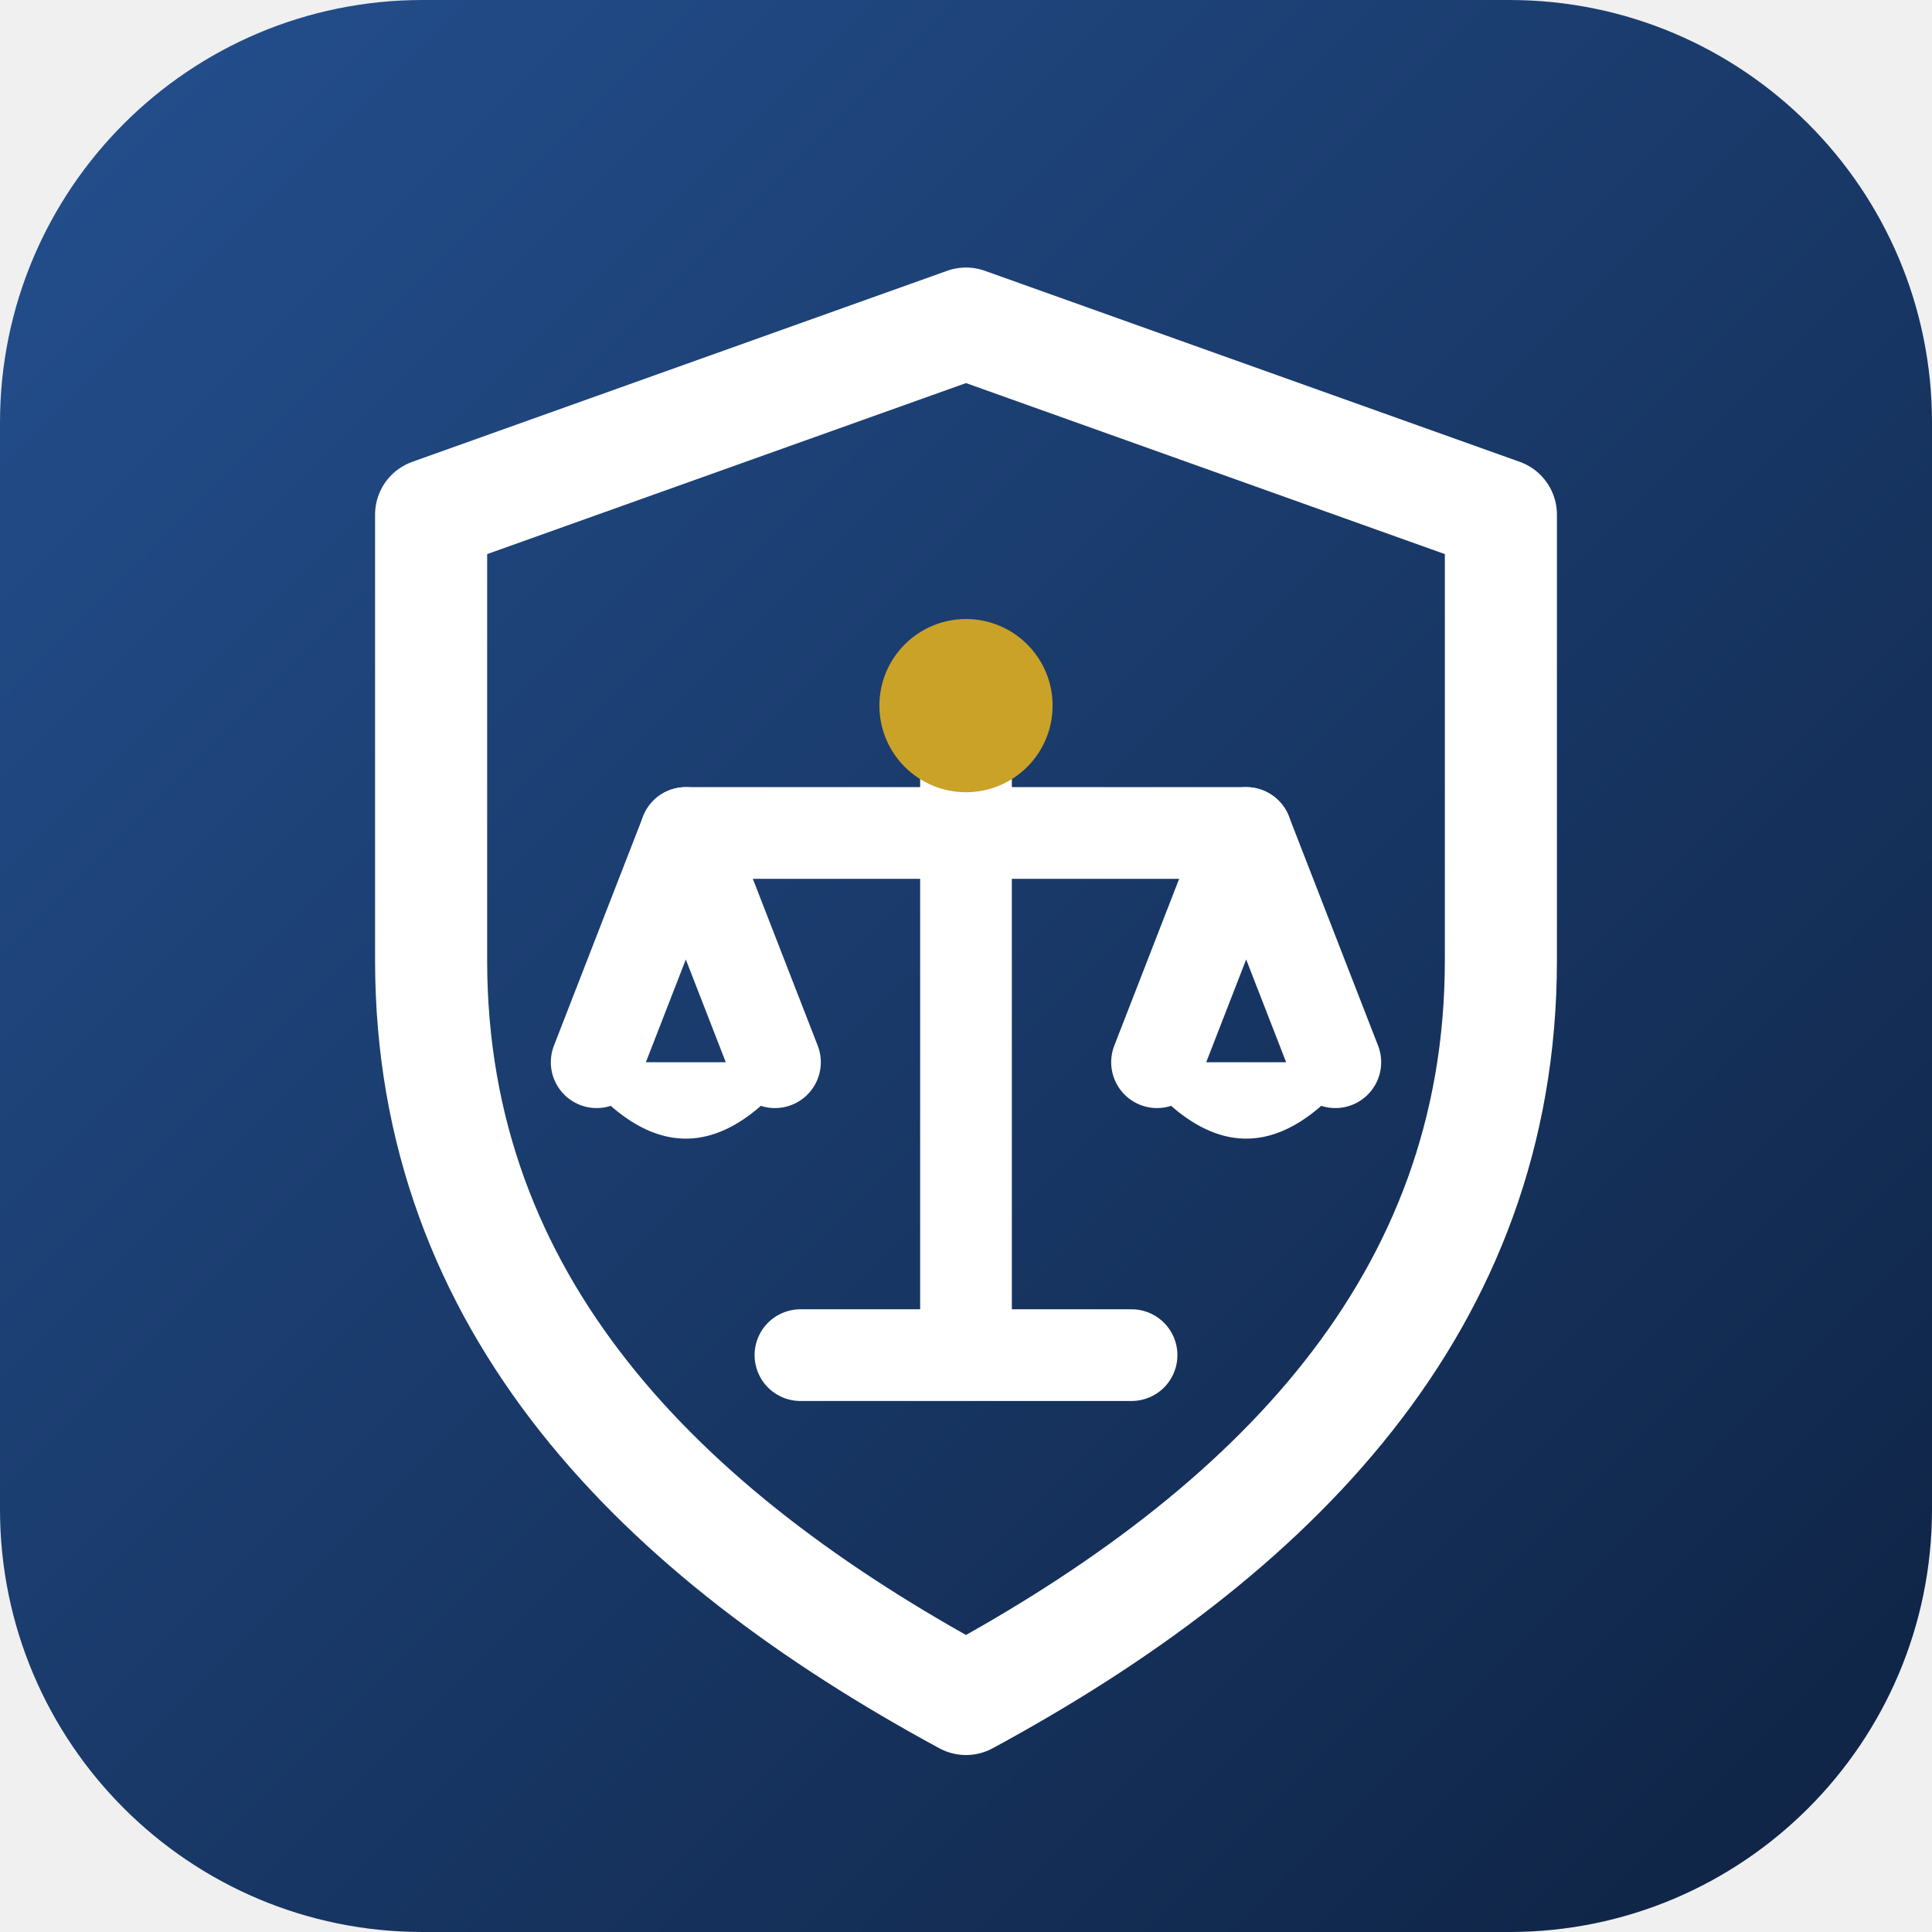
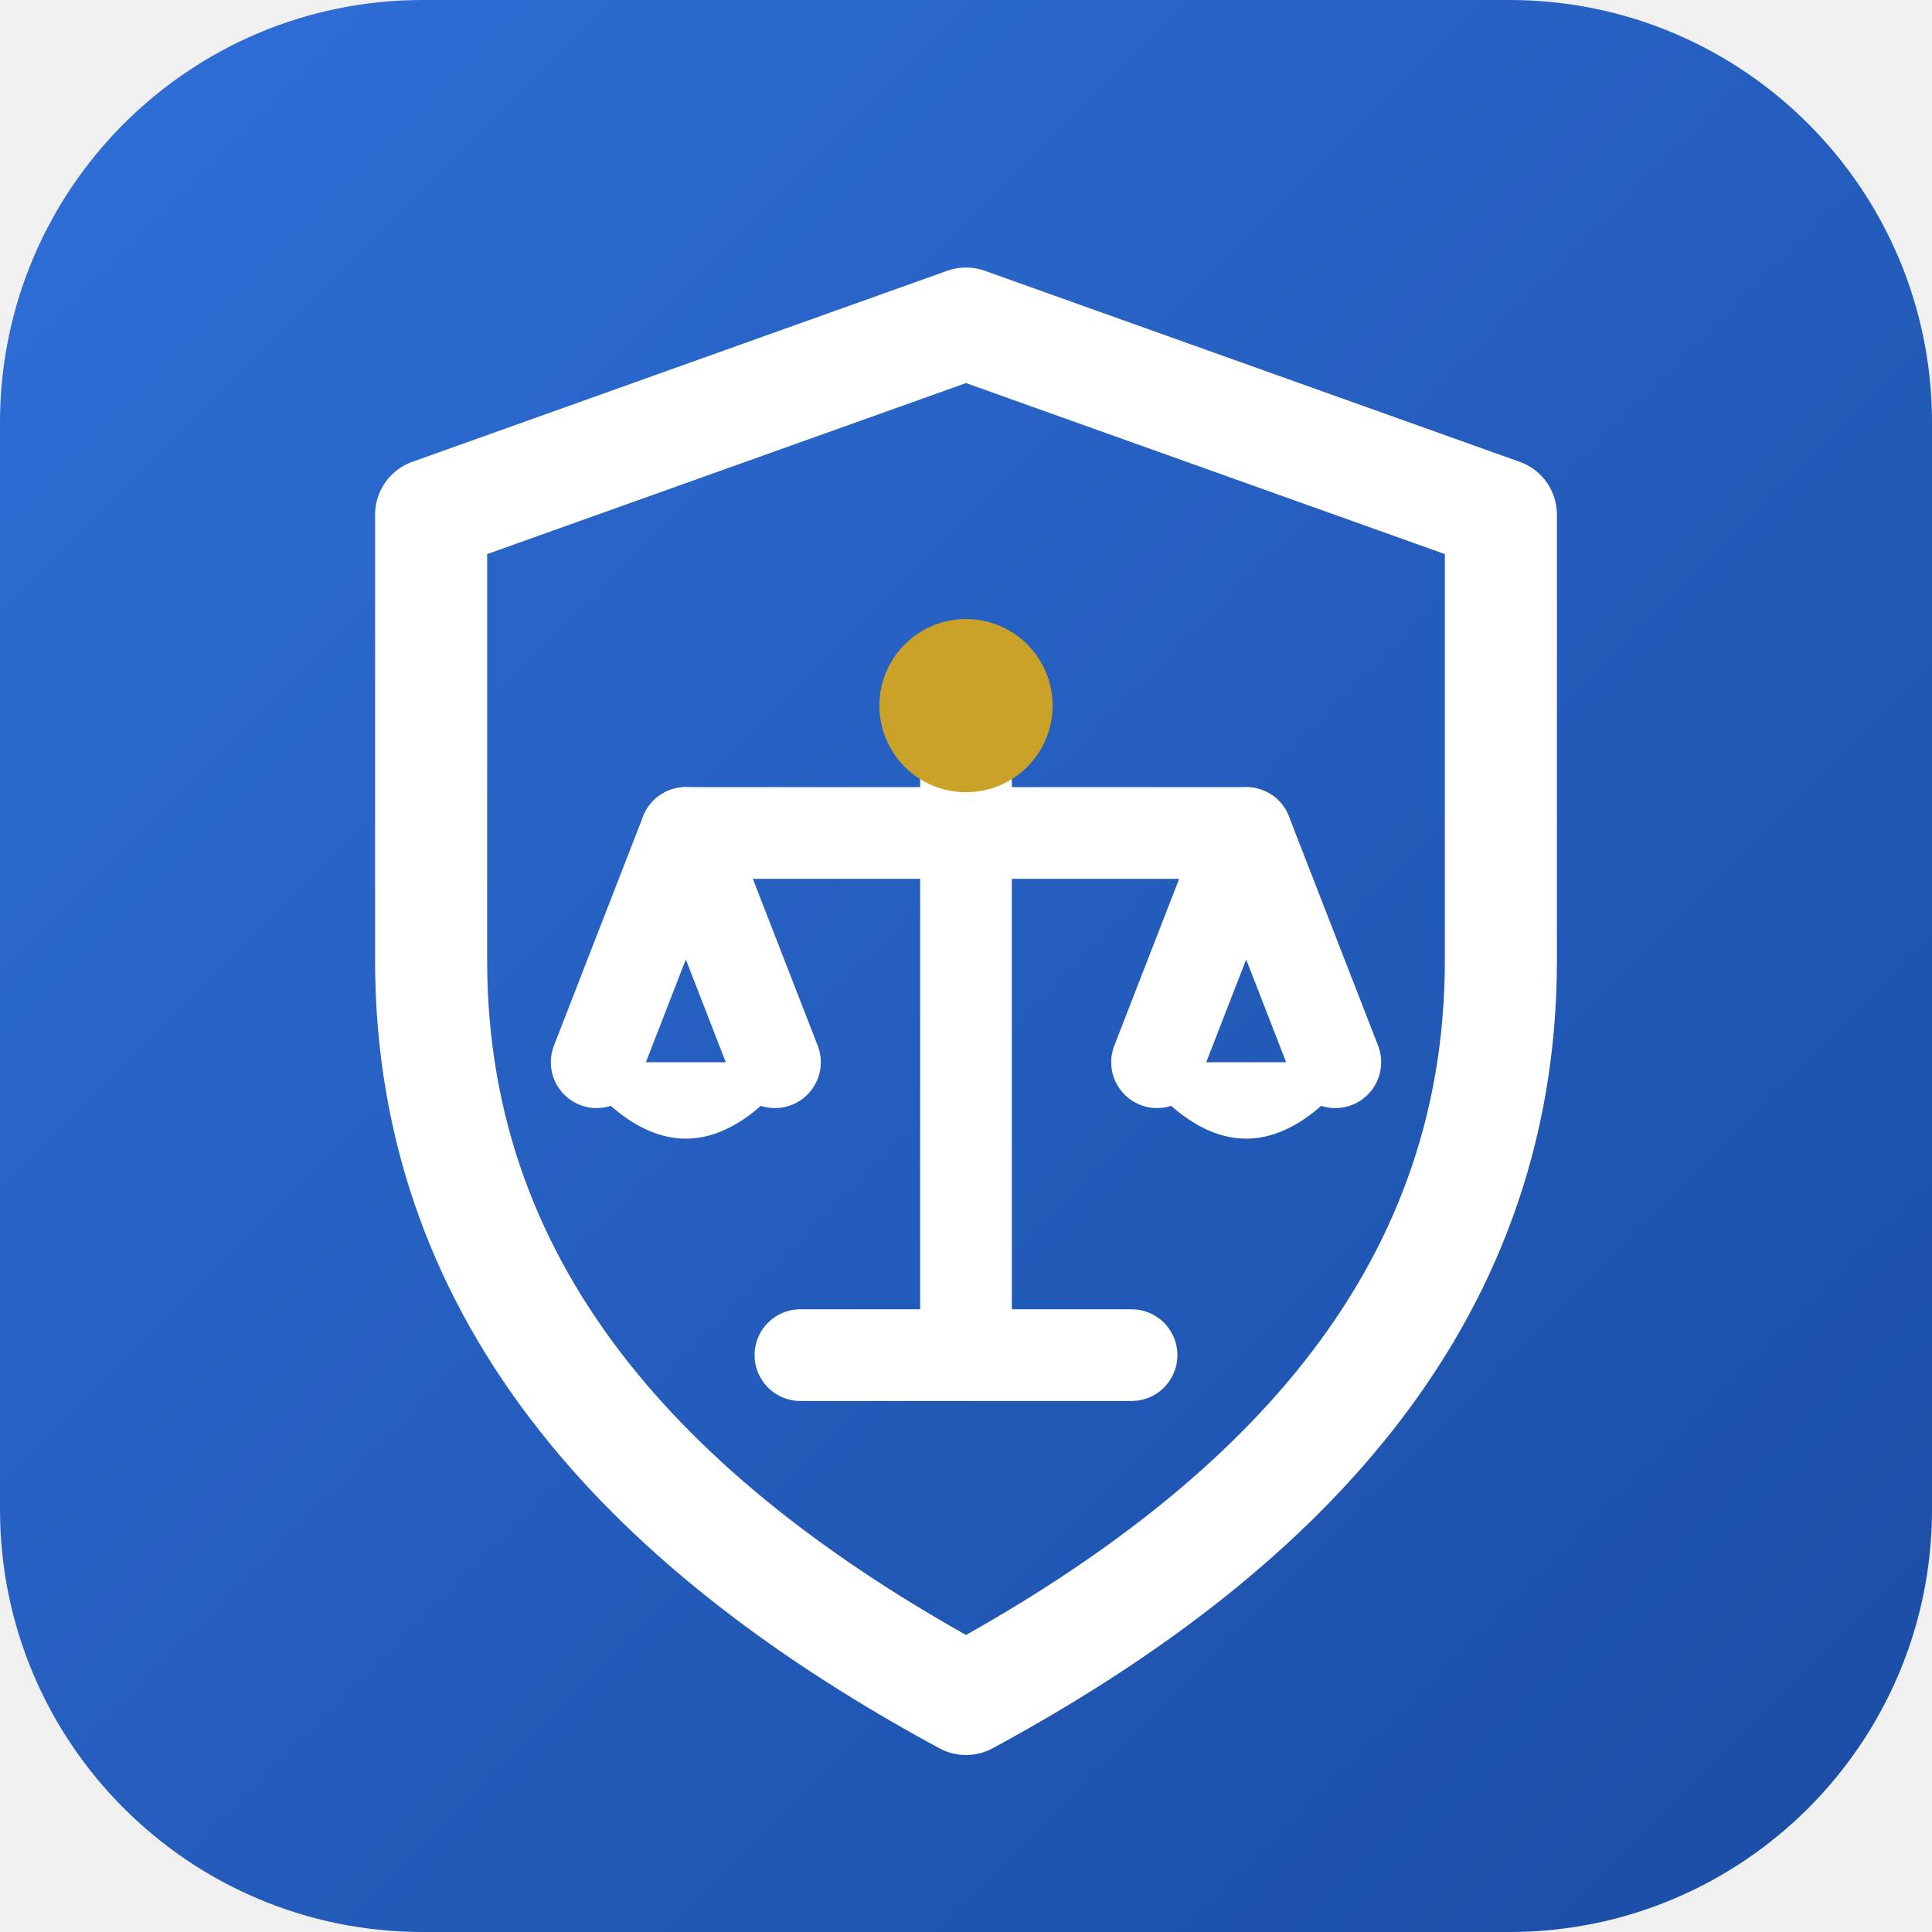
<svg xmlns="http://www.w3.org/2000/svg" viewBox="0 0 64 64">
  <defs>
    <linearGradient id="bg" x1="0" y1="0" x2="1" y2="1">
-       <stop offset="0" stop-color="#24508f" />
-       <stop offset="1" stop-color="#0e2242" />
+       <stop offset="0" stop-color="#2f6fd8" />
+       <stop offset="1" stop-color="#1a4ca3" />
    </linearGradient>
  </defs>
  <rect width="64" height="64" rx="14" fill="url(#bg)" />
  <g transform="translate(5 6.5) scale(.84375)">
    <path d="M32 5 L53 12.5 V30 C53 43.5 44 52.5 32 59 C20 52.5 11 43.5 11 30 V12.5 Z" fill="none" stroke="#fff" stroke-width="4.4" stroke-linejoin="round" />
    <g fill="none" stroke="#fff" stroke-width="3.6" stroke-linecap="round" stroke-linejoin="round">
      <path d="M32 21 V44" />
      <path d="M25.5 45.5 H38.5" />
      <path d="M21 25 H43" />
      <path d="M21 25 L17.5 34 M21 25 L24.5 34" />
      <path d="M43 25 L39.5 34 M43 25 L46.5 34" />
    </g>
    <path d="M16.5 34 H25.5 Q21 40 16.5 34 Z M38.5 34 H47.5 Q43 40 38.5 34 Z" fill="#fff" />
    <circle cx="32" cy="20" r="3.4" fill="#c9a227" />
  </g>
</svg>
